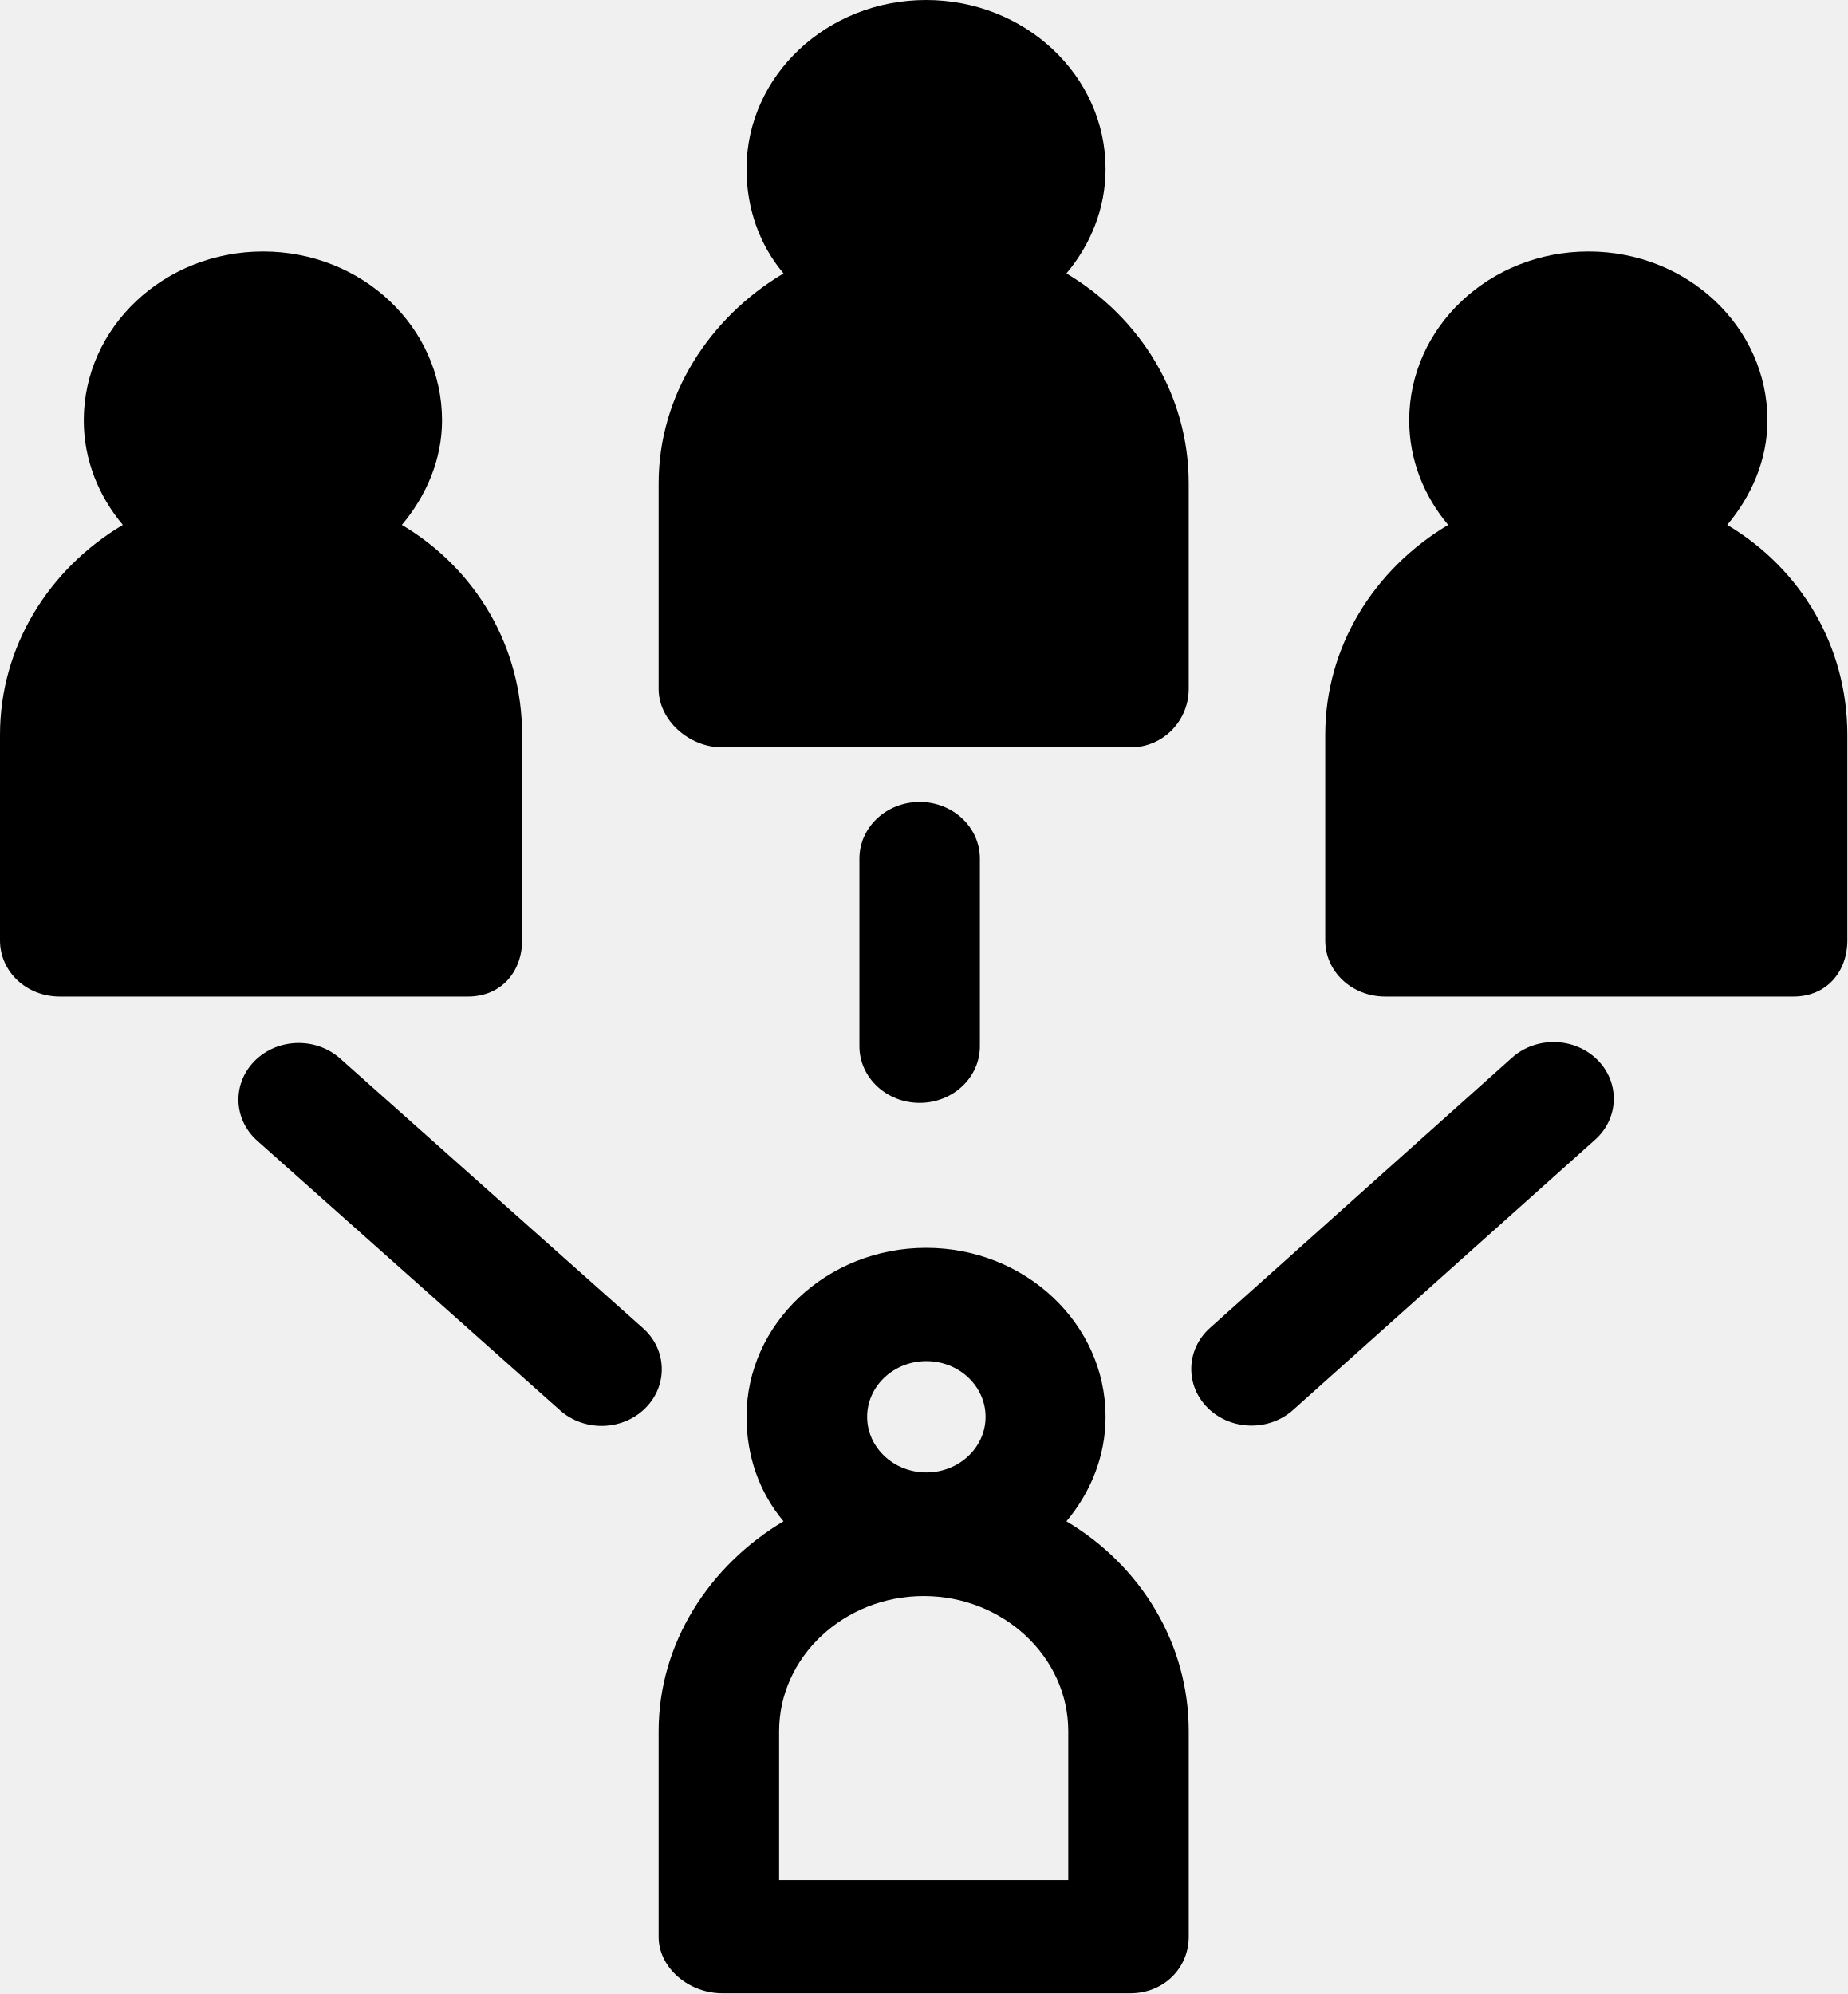
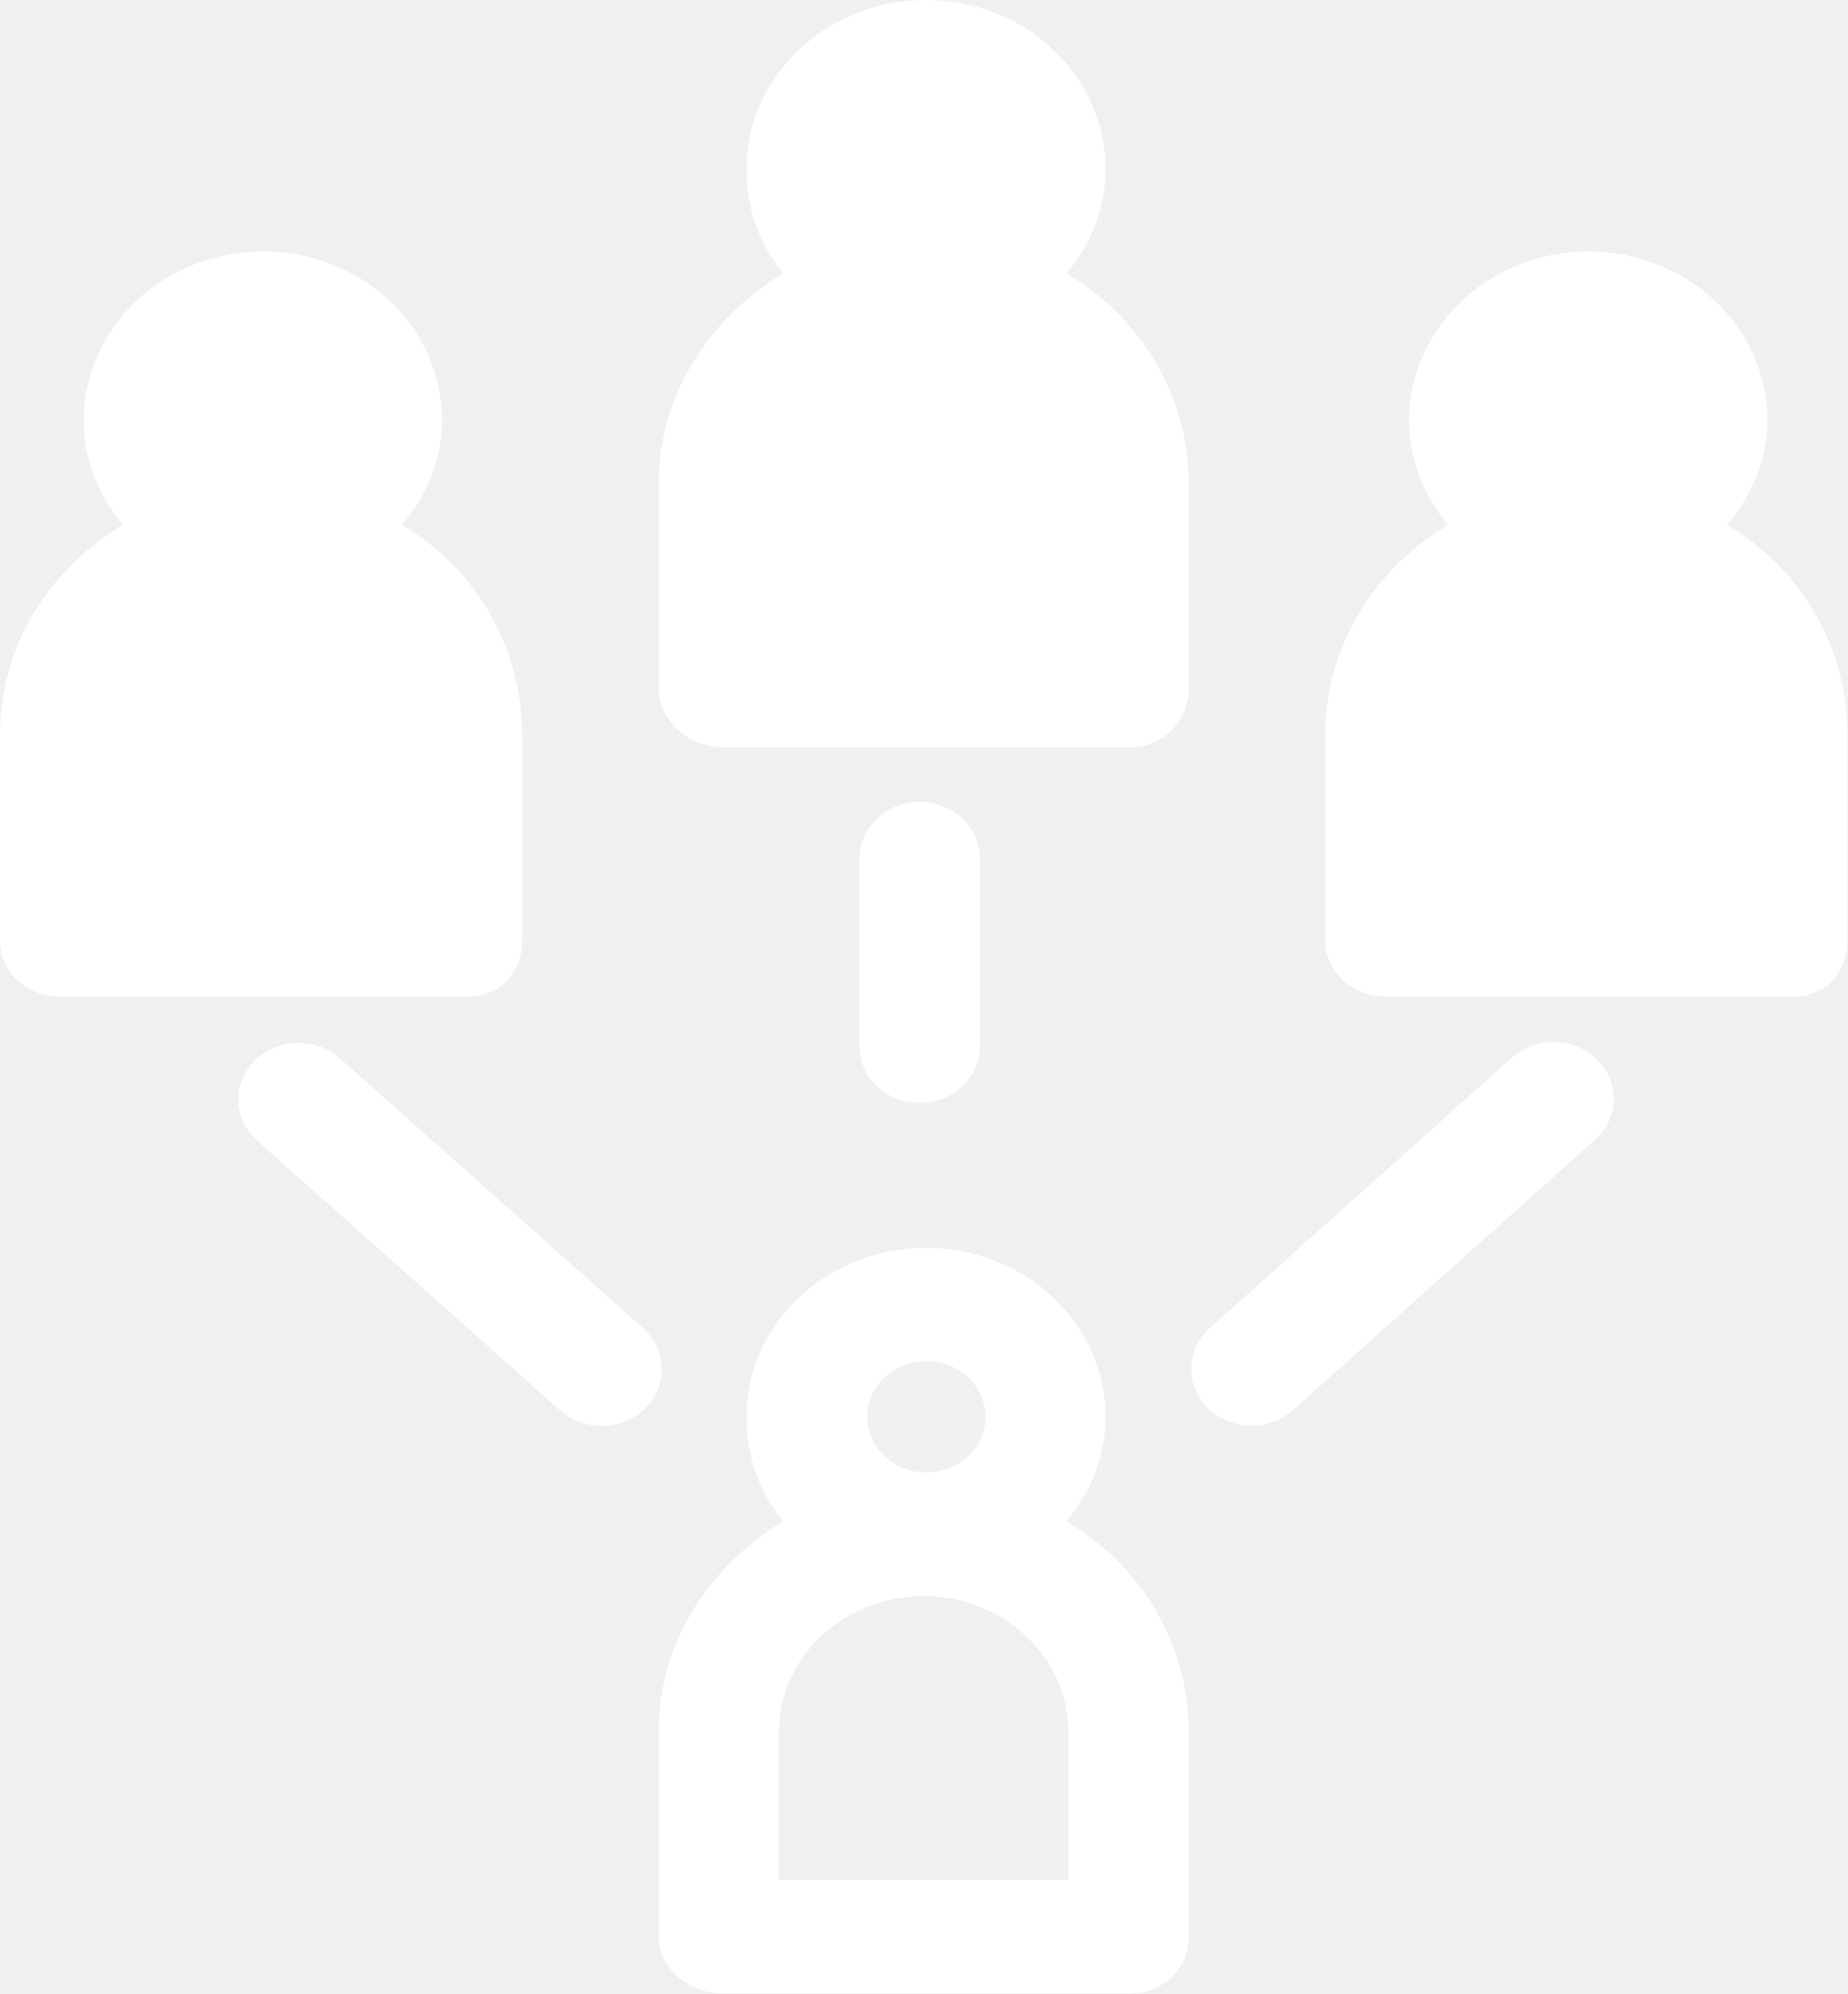
<svg xmlns="http://www.w3.org/2000/svg" width="63" height="68" viewBox="0 0 63 68" fill="none">
-   <path d="M36.369 9.324C37.193 8.343 37.703 7.106 37.703 5.761C37.703 2.584 34.962 0 31.583 0C28.204 0 25.459 2.584 25.459 5.761C25.459 7.106 25.896 8.343 26.72 9.324C24.197 10.828 22.461 13.475 22.461 16.485V23.494C22.461 24.561 23.498 25.487 24.633 25.487H38.55C39.685 25.487 40.539 24.561 40.539 23.494V16.485C40.539 13.475 38.892 10.828 36.369 9.324Z" fill="currentColor" />
-   <path d="M17.805 32.07V25.061C17.805 22.05 16.229 19.403 13.705 17.9C14.529 16.919 15.075 15.681 15.075 14.337C15.075 11.16 12.351 8.576 8.972 8.576C5.593 8.576 2.857 11.16 2.857 14.337C2.857 15.682 3.365 16.919 4.189 17.9C1.665 19.404 0 22.05 0 25.061V32.07C0 33.137 0.904 33.985 2.039 33.985H15.957C17.091 33.985 17.805 33.137 17.805 32.07Z" fill="currentColor" />
-   <path d="M58.904 17.9C59.728 16.919 60.275 15.681 60.275 14.337C60.275 11.16 57.553 8.576 54.173 8.576C50.794 8.576 48.058 11.16 48.058 14.337C48.058 15.682 48.563 16.919 49.387 17.9C46.864 19.404 45.195 22.05 45.195 25.061V32.07C45.195 33.137 46.106 33.985 47.241 33.985H61.159C62.294 33.985 63 33.137 63 32.07V25.061C63 22.05 61.427 19.404 58.904 17.9Z" fill="currentColor" />
-   <path d="M36.369 51.879C37.193 50.897 37.703 49.66 37.703 48.316C37.703 45.139 34.962 42.554 31.583 42.554C28.204 42.554 25.459 45.139 25.459 48.316C25.459 49.66 25.896 50.898 26.72 51.879C24.197 53.383 22.461 56.029 22.461 59.039V66.049C22.461 67.116 23.498 67.976 24.633 67.976H38.55C39.685 67.976 40.539 67.115 40.539 66.049V59.039C40.539 56.029 38.892 53.383 36.369 51.879ZM31.591 46.417C32.705 46.417 33.611 47.269 33.611 48.316C33.611 49.363 32.705 50.214 31.591 50.214C30.478 50.214 29.572 49.362 29.572 48.316C29.572 47.269 30.478 46.417 31.591 46.417ZM36.431 64.113H26.57V59.039C26.57 56.497 28.796 54.428 31.5 54.428C34.204 54.428 36.431 56.497 36.431 59.039V64.113Z" fill="currentColor" />
-   <path d="M33.417 35.679V29.279C33.417 28.212 32.498 27.348 31.363 27.348C30.228 27.348 29.309 28.212 29.309 29.279V35.679C29.309 36.746 30.228 37.61 31.363 37.61C32.498 37.61 33.417 36.746 33.417 35.679Z" fill="currentColor" />
-   <path d="M11.598 36.097C10.774 35.364 9.475 35.397 8.694 36.171C7.914 36.946 7.949 38.168 8.773 38.902L19.102 48.097C19.5 48.45 20.007 48.626 20.514 48.626C21.059 48.626 21.602 48.423 22.006 48.022C22.786 47.248 22.751 46.025 21.927 45.292L11.598 36.097Z" fill="currentColor" />
-   <path d="M51.565 36.069L41.264 45.285C40.442 46.021 40.41 47.243 41.192 48.016C41.596 48.415 42.138 48.616 42.681 48.616C43.189 48.616 43.699 48.439 44.096 48.084L54.397 38.867C55.219 38.132 55.251 36.91 54.469 36.137C53.687 35.364 52.387 35.334 51.565 36.069Z" fill="currentColor" />
+   <path d="M36.369 9.324C37.193 8.343 37.703 7.106 37.703 5.761C37.703 2.584 34.962 0 31.583 0C28.204 0 25.459 2.584 25.459 5.761C25.459 7.106 25.896 8.343 26.72 9.324C24.197 10.828 22.461 13.475 22.461 16.485V23.494C22.461 24.561 23.498 25.487 24.633 25.487H38.55C39.685 25.487 40.539 24.561 40.539 23.494V16.485C40.539 13.475 38.892 10.828 36.369 9.324Z" fill="white" />
+   <path d="M17.805 32.07V25.061C17.805 22.05 16.229 19.403 13.705 17.9C14.529 16.919 15.075 15.681 15.075 14.337C15.075 11.16 12.351 8.576 8.972 8.576C5.593 8.576 2.857 11.16 2.857 14.337C2.857 15.682 3.365 16.919 4.189 17.9C1.665 19.404 0 22.05 0 25.061V32.07C0 33.137 0.904 33.985 2.039 33.985H15.957C17.091 33.985 17.805 33.137 17.805 32.07Z" fill="white" />
+   <path d="M58.904 17.9C59.728 16.919 60.275 15.681 60.275 14.337C60.275 11.16 57.553 8.576 54.173 8.576C50.794 8.576 48.058 11.16 48.058 14.337C48.058 15.682 48.563 16.919 49.387 17.9C46.864 19.404 45.195 22.05 45.195 25.061V32.07C45.195 33.137 46.106 33.985 47.241 33.985H61.159C62.294 33.985 63 33.137 63 32.07V25.061C63 22.05 61.427 19.404 58.904 17.9Z" fill="white" />
+   <path d="M36.369 51.879C37.193 50.897 37.703 49.66 37.703 48.316C37.703 45.139 34.962 42.554 31.583 42.554C28.204 42.554 25.459 45.139 25.459 48.316C25.459 49.66 25.896 50.898 26.72 51.879C24.197 53.383 22.461 56.029 22.461 59.039V66.049C22.461 67.116 23.498 67.976 24.633 67.976H38.55C39.685 67.976 40.539 67.115 40.539 66.049V59.039C40.539 56.029 38.892 53.383 36.369 51.879ZM31.591 46.417C32.705 46.417 33.611 47.269 33.611 48.316C33.611 49.363 32.705 50.214 31.591 50.214C30.478 50.214 29.572 49.362 29.572 48.316C29.572 47.269 30.478 46.417 31.591 46.417ZM36.431 64.113H26.57V59.039C26.57 56.497 28.796 54.428 31.5 54.428C34.204 54.428 36.431 56.497 36.431 59.039V64.113Z" fill="white" />
+   <path d="M33.417 35.679V29.279C33.417 28.212 32.498 27.348 31.363 27.348C30.228 27.348 29.309 28.212 29.309 29.279V35.679C29.309 36.746 30.228 37.61 31.363 37.61C32.498 37.61 33.417 36.746 33.417 35.679Z" fill="white" />
+   <path d="M11.598 36.097C10.774 35.364 9.475 35.397 8.694 36.171C7.914 36.946 7.949 38.168 8.773 38.902L19.102 48.097C19.5 48.45 20.007 48.626 20.514 48.626C21.059 48.626 21.602 48.423 22.006 48.022C22.786 47.248 22.751 46.025 21.927 45.292L11.598 36.097Z" fill="white" />
+   <path d="M51.565 36.069L41.264 45.285C40.442 46.021 40.41 47.243 41.192 48.016C41.596 48.415 42.138 48.616 42.681 48.616C43.189 48.616 43.699 48.439 44.096 48.084L54.397 38.867C55.219 38.132 55.251 36.91 54.469 36.137C53.687 35.364 52.387 35.334 51.565 36.069Z" fill="white" />
</svg>
